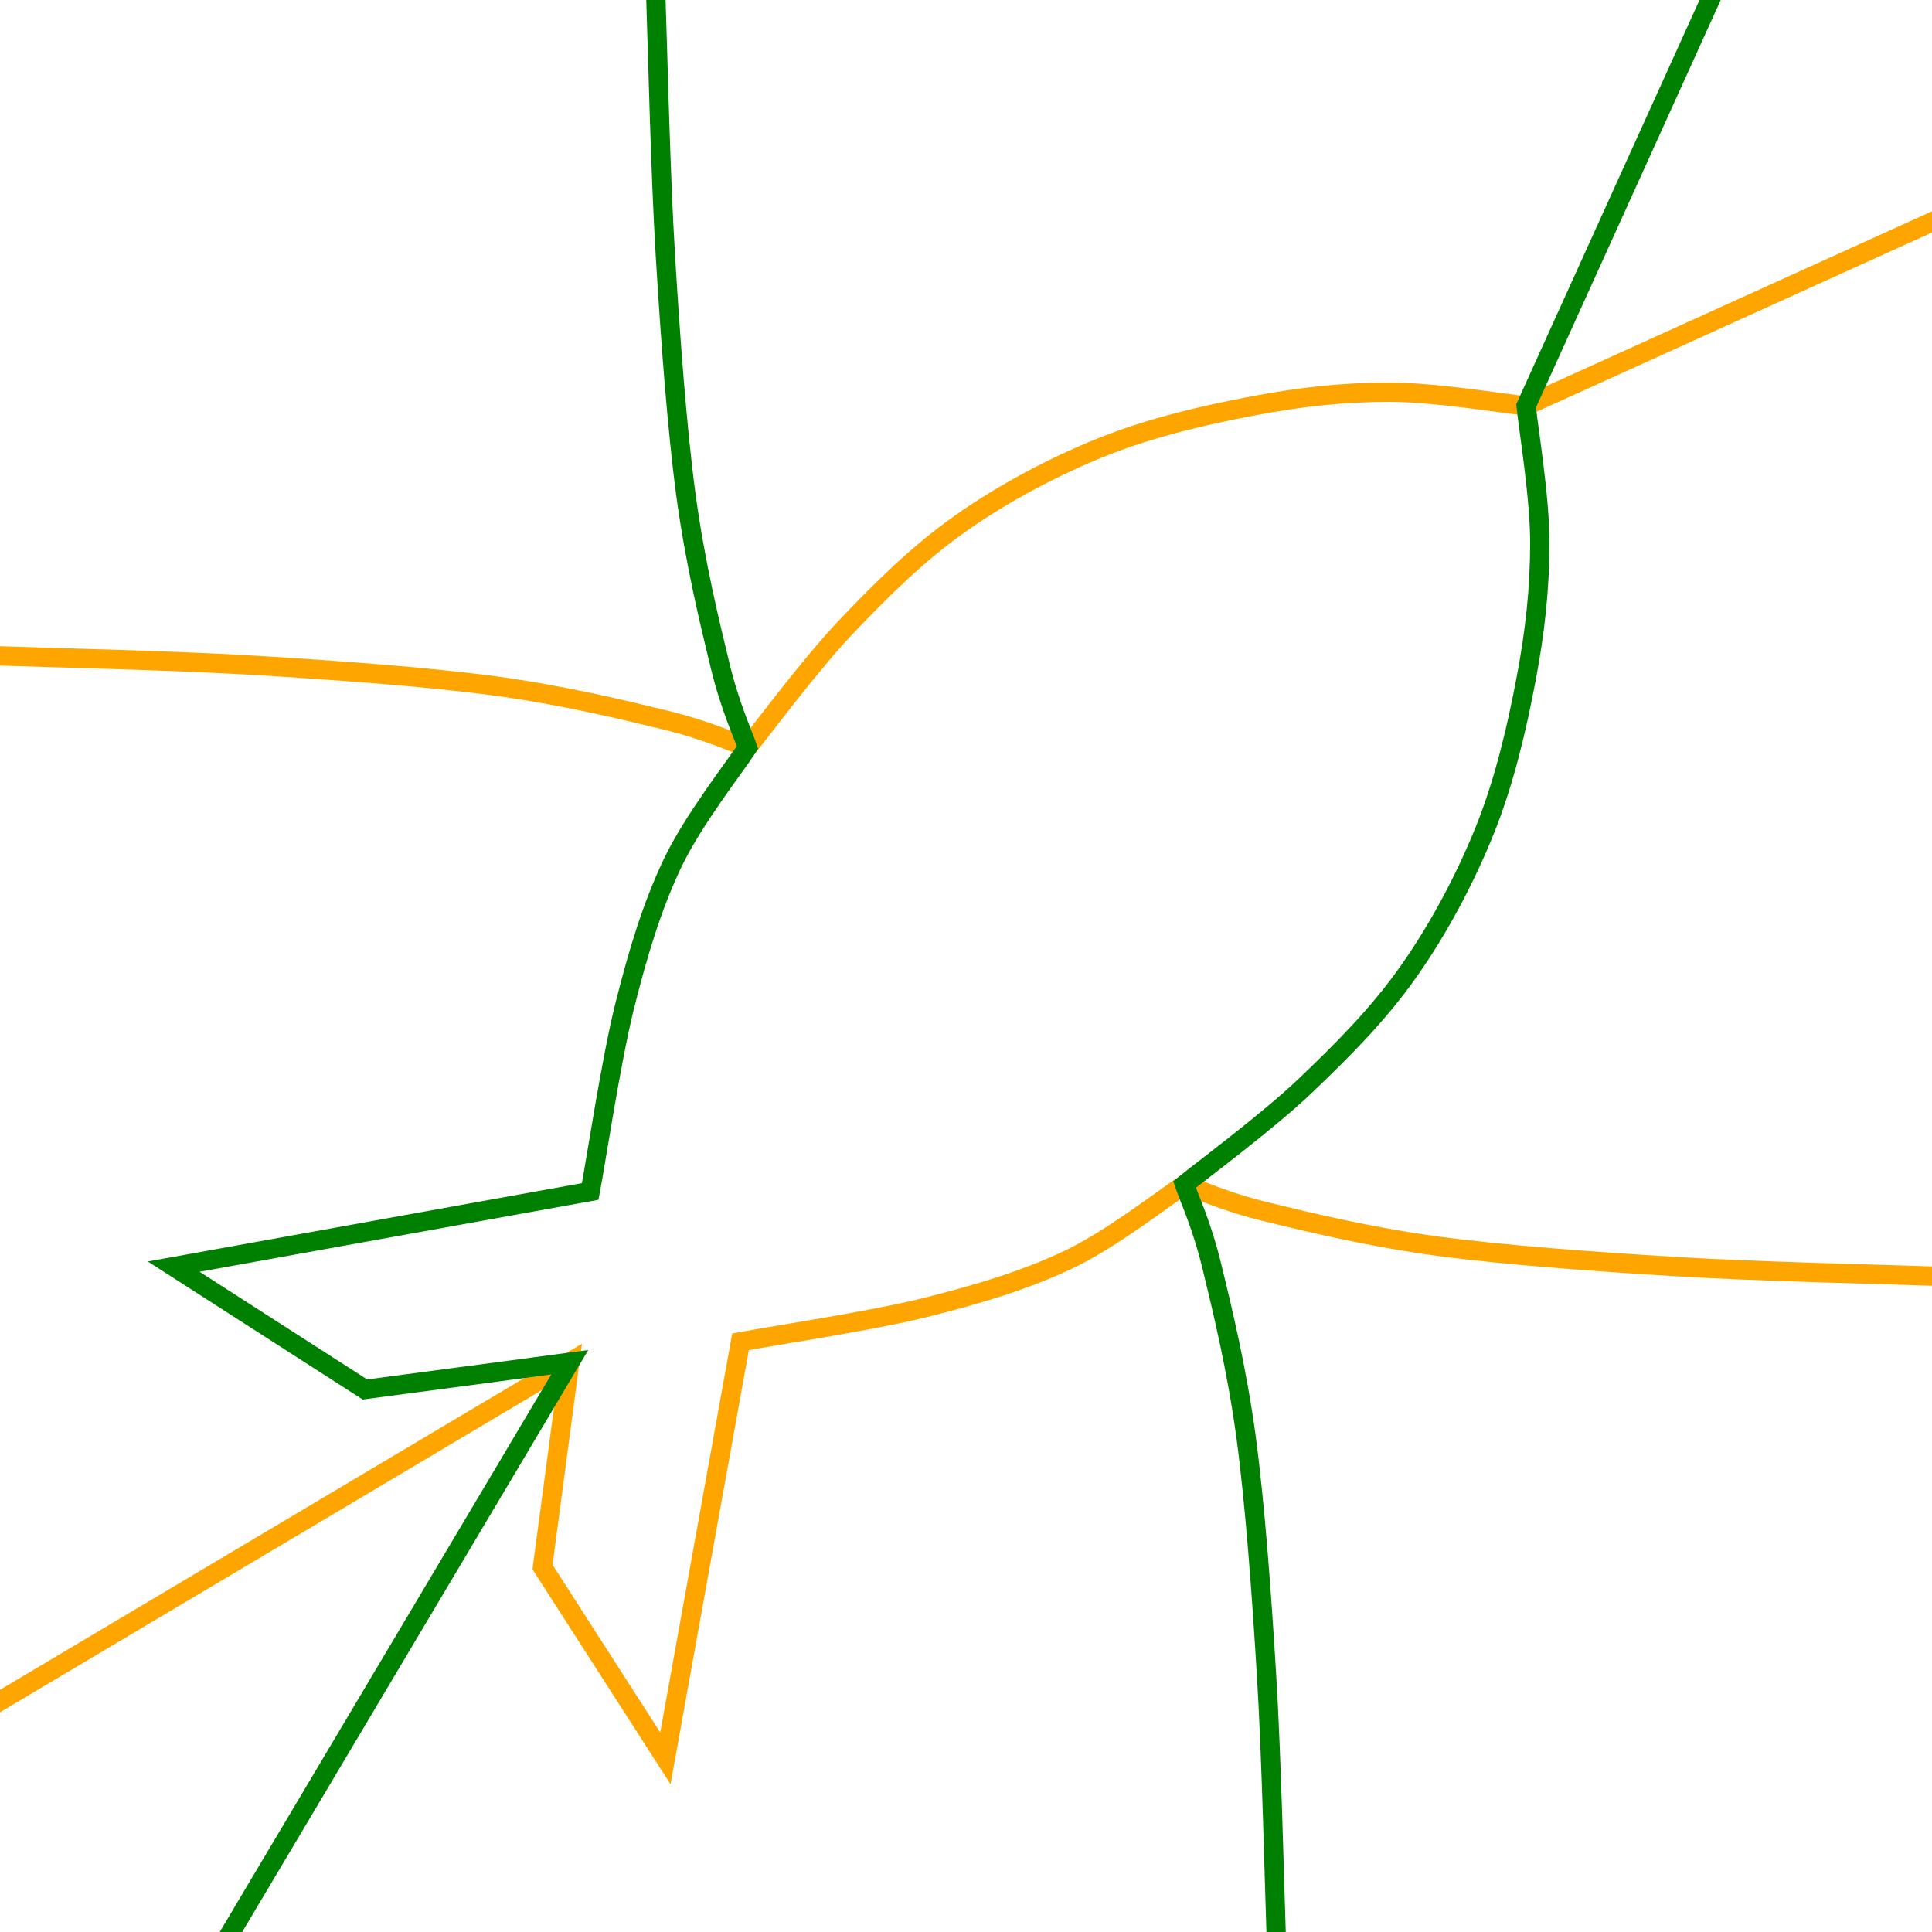
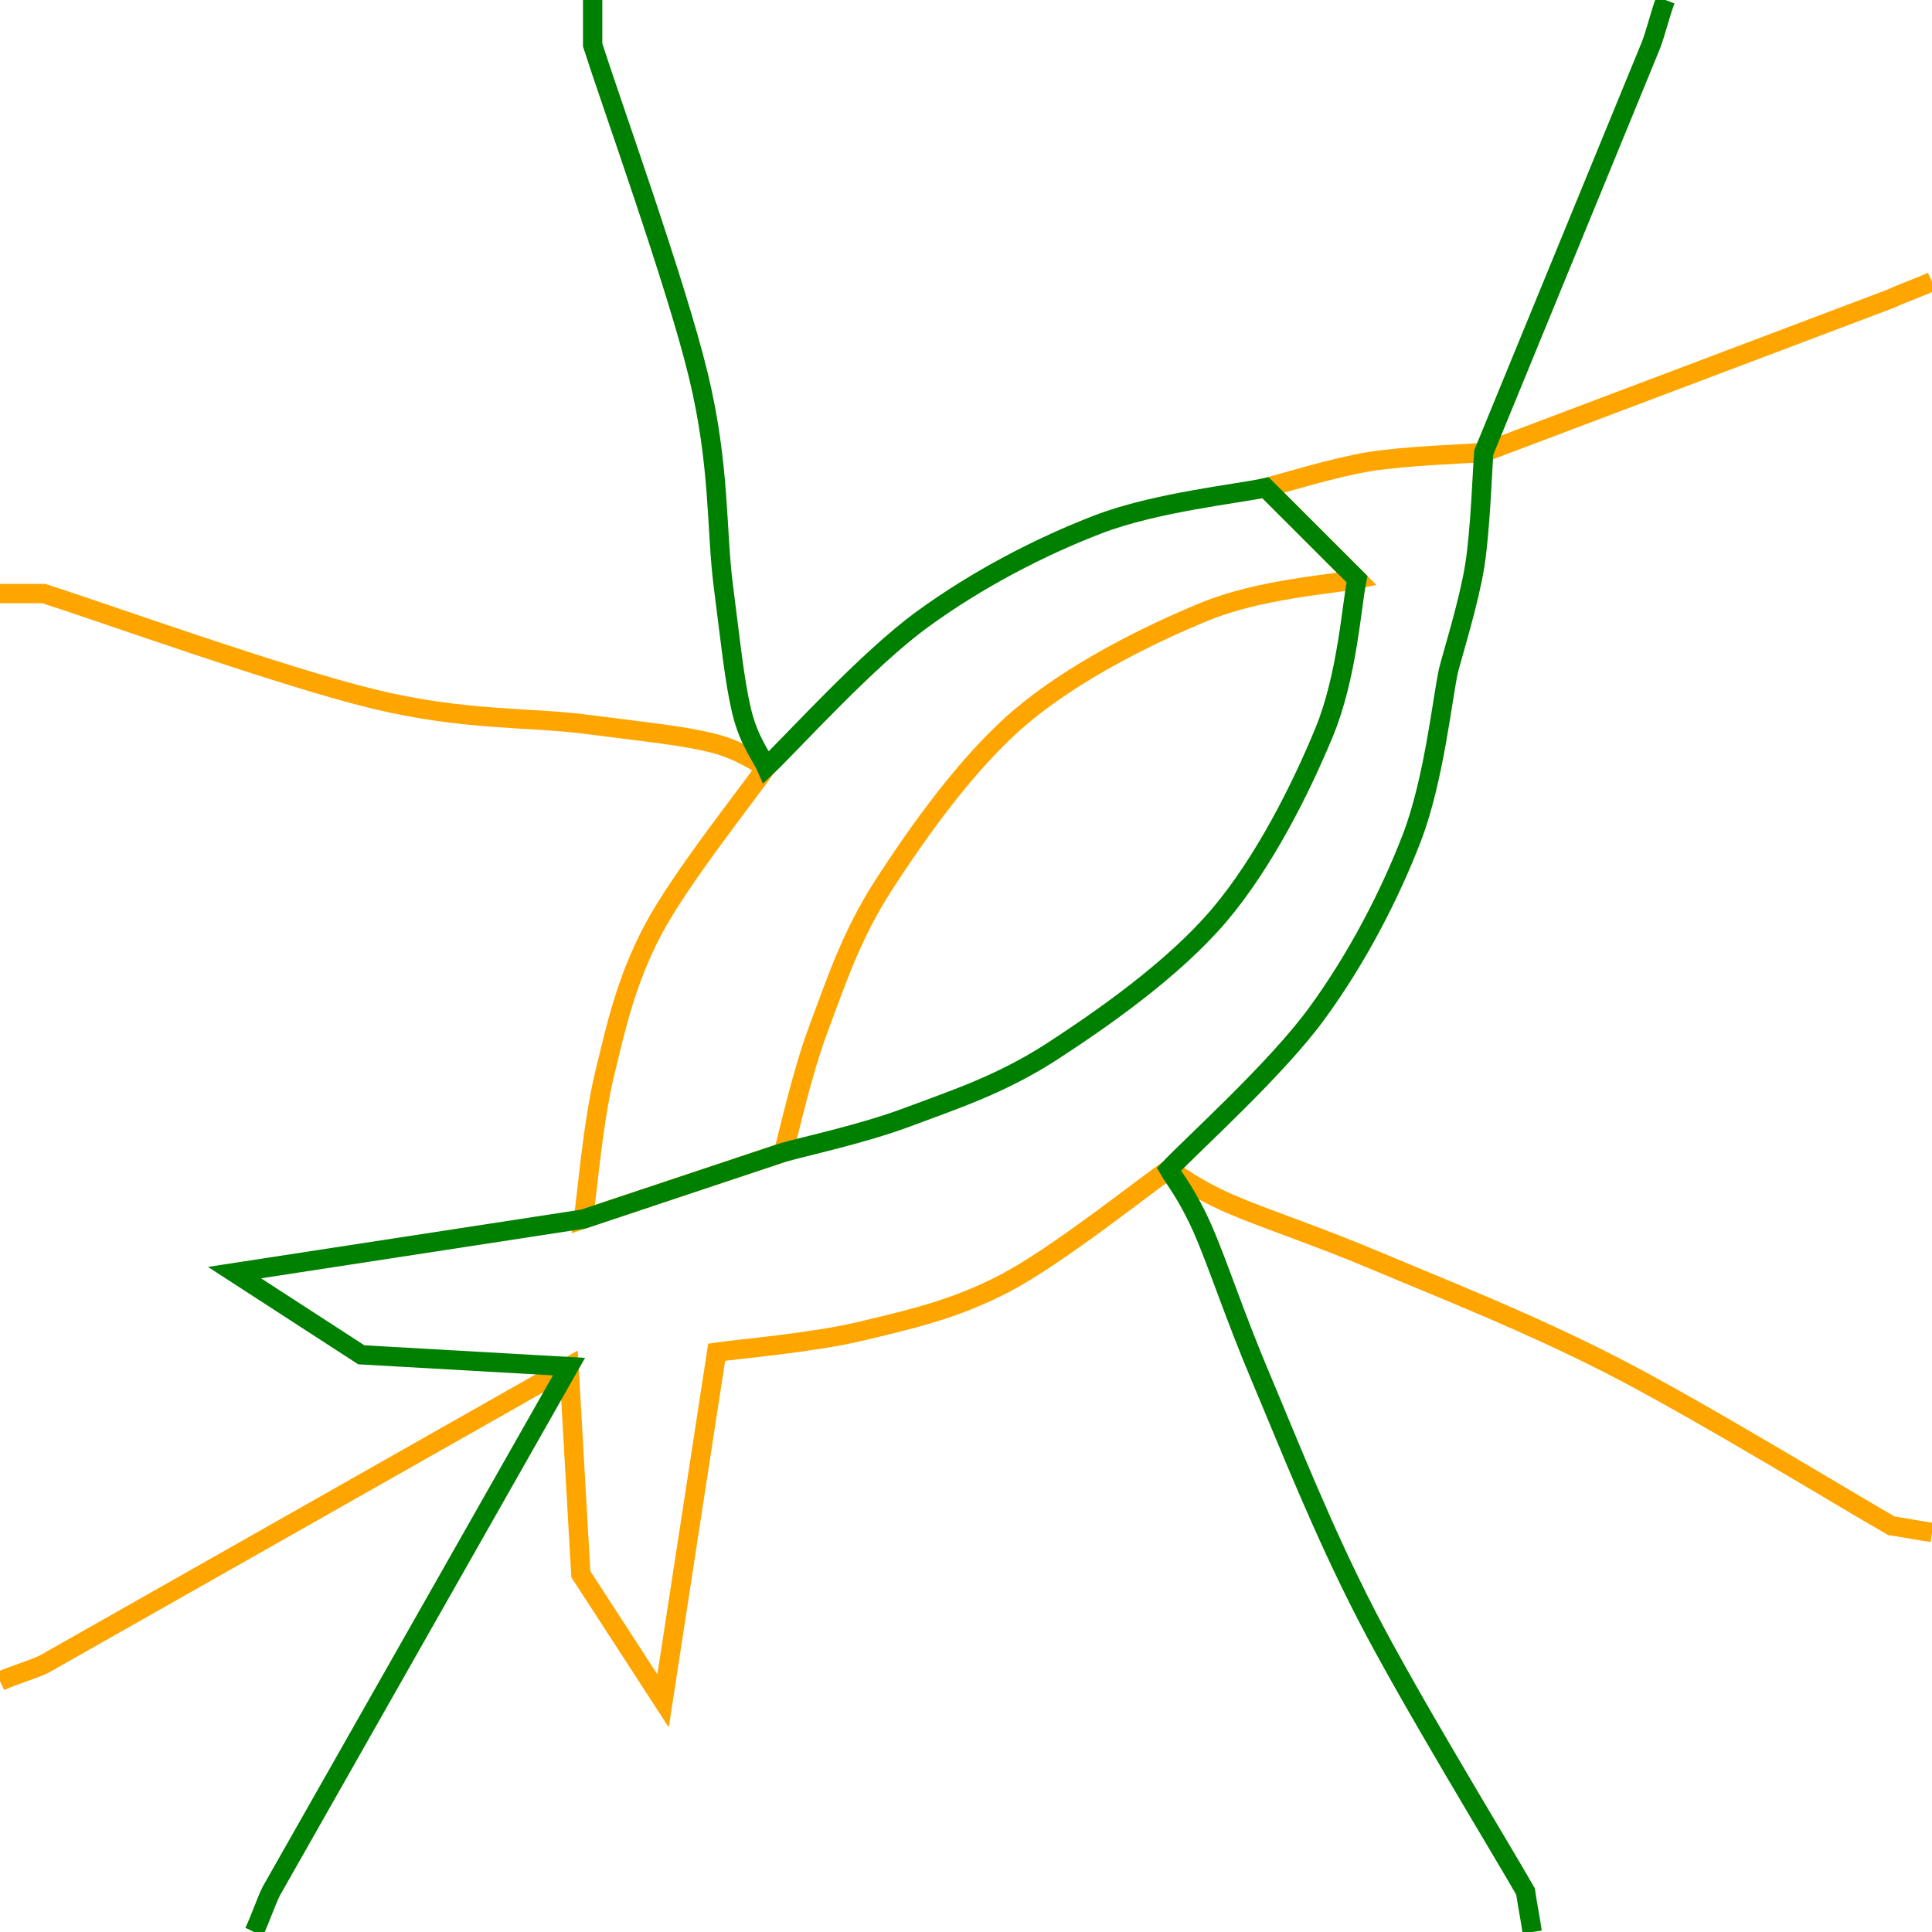
- <svg xmlns="http://www.w3.org/2000/svg" viewBox="0 0 100 100" data-weave-parity="1">
-   <path d="M 109.295 6.67 C 106.868 7.773 105.747 8.877 103.32 9.98 C 95.21 13.657 87.1 17.333 78.99 21.01 C 77.81 20.89 74.28 20.3 71.92 20.3 C 69.56 20.3 67.32 20.54 64.85 21.01 C 62.37 21.48 59.59 22.12 57.07 23.13 C 54.55 24.14 51.93 25.53 49.72 27.09 C 47.5 28.65 45.62 30.53 43.78 32.46 C 41.94 34.4 39.53 37.65 38.69 38.69 C 37.98 38.45 36.62 37.8 34.44 37.27 C 32.26 36.74 29.14 35.98 25.6 35.5 C 22.07 35.03 17.5 34.7 13.23 34.44 C 8.96 34.18 2.21 34.03 0.01 33.95 C -2.657 33.85 -6.423 33.75 -9.09 33.65" stroke="orange" fill="none" />
-   <path d="M 109.295 66.35 C 106.628 66.25 102.657 66.15 99.99 66.05 C 97.79 65.97 91.04 65.82 86.77 65.56 C 82.5 65.3 77.93 64.97 74.4 64.5 C 70.86 64.02 67.74 63.26 65.56 62.73 C 63.38 62.2 62.02 61.55 61.31 61.31 C 60.31 61.96 57.54 64.14 55.3 65.2 C 53.06 66.26 50.71 66.97 47.88 67.68 C 45.05 68.38 39.92 69.15 38.33 69.45 C 37.033 76.637 35.737 83.823 34.44 91.01 C 32.32 87.71 30.2 84.41 28.08 81.11 C 28.55 77.577 29.02 74.043 29.49 70.51 C 18.553 77.013 7.617 83.517 -3.32 90.02 C -5.61 91.383 -6.8 92.747 -9.09 94.11" stroke="orange" fill="none" />
-   <path d="M 5.89 109.09 C 7.253 106.8 8.617 105.61 9.98 103.32 C 16.483 92.383 22.987 81.447 29.49 70.51 C 25.957 70.98 22.423 71.45 18.89 71.92 C 15.59 69.8 12.29 67.68 8.99 65.56 C 16.177 64.263 23.363 62.967 30.55 61.67 C 30.85 60.08 31.62 54.95 32.32 52.12 C 33.03 49.29 33.74 46.94 34.8 44.7 C 35.86 42.46 38.04 39.69 38.69 38.69 C 38.45 37.98 37.8 36.62 37.27 34.44 C 36.74 32.26 35.98 29.14 35.5 25.6 C 35.03 22.07 34.7 17.5 34.44 13.23 C 34.18 8.96 34.03 2.21 33.95 0.01 C 33.85 -2.657 33.75 -6.628 33.65 -9.295" stroke="green" fill="none" />
-   <path d="M 66.35 109.09 C 66.25 106.423 66.15 102.657 66.05 99.99 C 65.97 97.79 65.82 91.04 65.56 86.77 C 65.3 82.5 64.97 77.93 64.5 74.4 C 64.02 70.86 63.26 67.74 62.73 65.56 C 62.2 63.38 61.55 62.02 61.31 61.31 C 62.35 60.47 65.6 58.06 67.54 56.22 C 69.47 54.38 71.35 52.5 72.91 50.28 C 74.47 48.07 75.86 45.45 76.87 42.93 C 77.88 40.41 78.52 37.63 78.99 35.15 C 79.46 32.68 79.7 30.44 79.7 28.08 C 79.7 25.72 79.11 22.19 78.99 21.01 C 82.667 12.9 86.343 4.79 90.02 -3.32 C 91.123 -5.747 92.227 -6.868 93.33 -9.295" stroke="green" fill="none" />
+ <svg xmlns="http://www.w3.org/2000/svg" viewBox="0 0 100 100" data-weave-parity="1" data-overlap-aspect-ratio="0.9993308798929408">
+   <path d="M 100 14.568 C 99.391 14.861 98.509 15.154 97.9 15.447 C 90.867 18.104 83.833 20.762 76.799 23.419 C 75.824 23.496 72.801 23.591 70.917 23.888 C 69.032 24.193 66.402 25.016 65.503 25.245 C 67.081 26.822 68.659 28.399 70.238 29.977 C 68.918 30.254 65.235 30.474 62.327 31.668 C 59.419 32.863 55.555 34.785 52.791 37.136 C 50.026 39.497 47.492 43.11 45.751 45.787 C 44.019 48.473 43.245 50.92 42.374 53.224 C 41.504 55.537 40.853 58.577 40.547 59.647 C 37.097 60.798 33.647 61.948 30.198 63.098 C 30.379 61.855 30.685 58.147 31.278 55.661 C 31.881 53.166 32.388 50.815 33.784 48.158 C 35.181 45.5 38.691 41.113 39.667 39.707 C 39.179 39.497 38.328 38.799 36.759 38.427 C 35.191 38.054 33.163 37.853 30.264 37.48 C 27.366 37.107 24.047 37.318 19.379 36.19 C 14.711 35.071 5.117 31.63 2.267 30.722 C 1.365 30.722 0.902 30.722 0 30.722" stroke="orange" fill="none" />
+   <path d="M 100 79.319 C 99.209 79.205 98.691 79.09 97.9 78.975 C 95.509 77.608 87.981 73.011 83.562 70.736 C 79.143 68.461 74.714 66.73 71.386 65.325 C 68.066 63.92 65.426 63.079 63.609 62.286 C 61.792 61.483 61.017 60.823 60.5 60.527 C 59.094 61.502 54.704 65.01 52.045 66.405 C 49.385 67.801 47.032 68.308 44.536 68.91 C 42.049 69.502 38.338 69.808 37.094 69.99 C 36.169 76.006 35.245 82.021 34.32 88.037 C 32.901 85.851 31.482 83.666 30.064 81.48 C 29.86 77.898 29.655 74.317 29.451 70.736 C 20.39 75.872 11.328 81.008 2.267 86.144 C 1.658 86.438 0.609 86.731 0 87.024" stroke="orange" fill="none" />
+   <path d="M 13.152 100 C 13.446 99.391 13.739 98.51 14.032 97.902 C 19.172 88.846 24.312 79.791 29.451 70.736 C 25.868 70.532 22.284 70.328 18.7 70.124 C 16.513 68.706 14.326 67.288 12.138 65.87 C 18.158 64.946 24.178 64.022 30.198 63.098 C 33.647 61.948 37.097 60.798 40.547 59.647 C 41.618 59.341 44.66 58.691 46.975 57.822 C 49.28 56.952 51.729 56.177 54.417 54.447 C 57.095 52.708 60.711 50.174 63.073 47.412 C 65.426 44.649 67.349 40.788 68.545 37.882 C 69.74 34.976 69.96 31.296 70.238 29.977 C 68.659 28.399 67.081 26.822 65.503 25.245 C 64.059 25.56 59.812 26 56.846 27.138 C 53.881 28.275 50.581 29.977 47.721 32.07 C 44.851 34.163 41.006 38.436 39.667 39.707 C 39.457 39.22 38.758 38.369 38.385 36.802 C 38.012 35.234 37.811 33.207 37.438 30.311 C 37.065 27.415 37.276 24.098 36.147 19.433 C 35.028 14.768 31.584 5.181 30.676 2.332 C 30.676 1.431 30.676 0.902 30.676 0" stroke="green" fill="none" />
+   <path d="M 79.306 100 C 79.191 99.21 79.076 98.692 78.961 97.902 C 77.593 95.512 72.992 87.989 70.716 83.573 C 68.439 79.157 66.708 74.731 65.302 71.405 C 63.896 68.088 63.054 65.45 62.26 63.633 C 61.457 61.817 60.797 61.043 60.5 60.527 C 61.772 59.188 66.048 55.346 68.143 52.478 C 70.238 49.62 71.94 46.322 73.079 43.359 C 74.217 40.396 74.657 36.152 74.972 34.708 C 75.202 33.81 76.025 31.181 76.331 29.298 C 76.627 27.415 76.723 24.394 76.799 23.419 C 79.685 16.39 82.571 9.361 85.456 2.332 C 85.705 1.679 85.953 0.653 86.202 0" stroke="green" fill="none" />
</svg>
